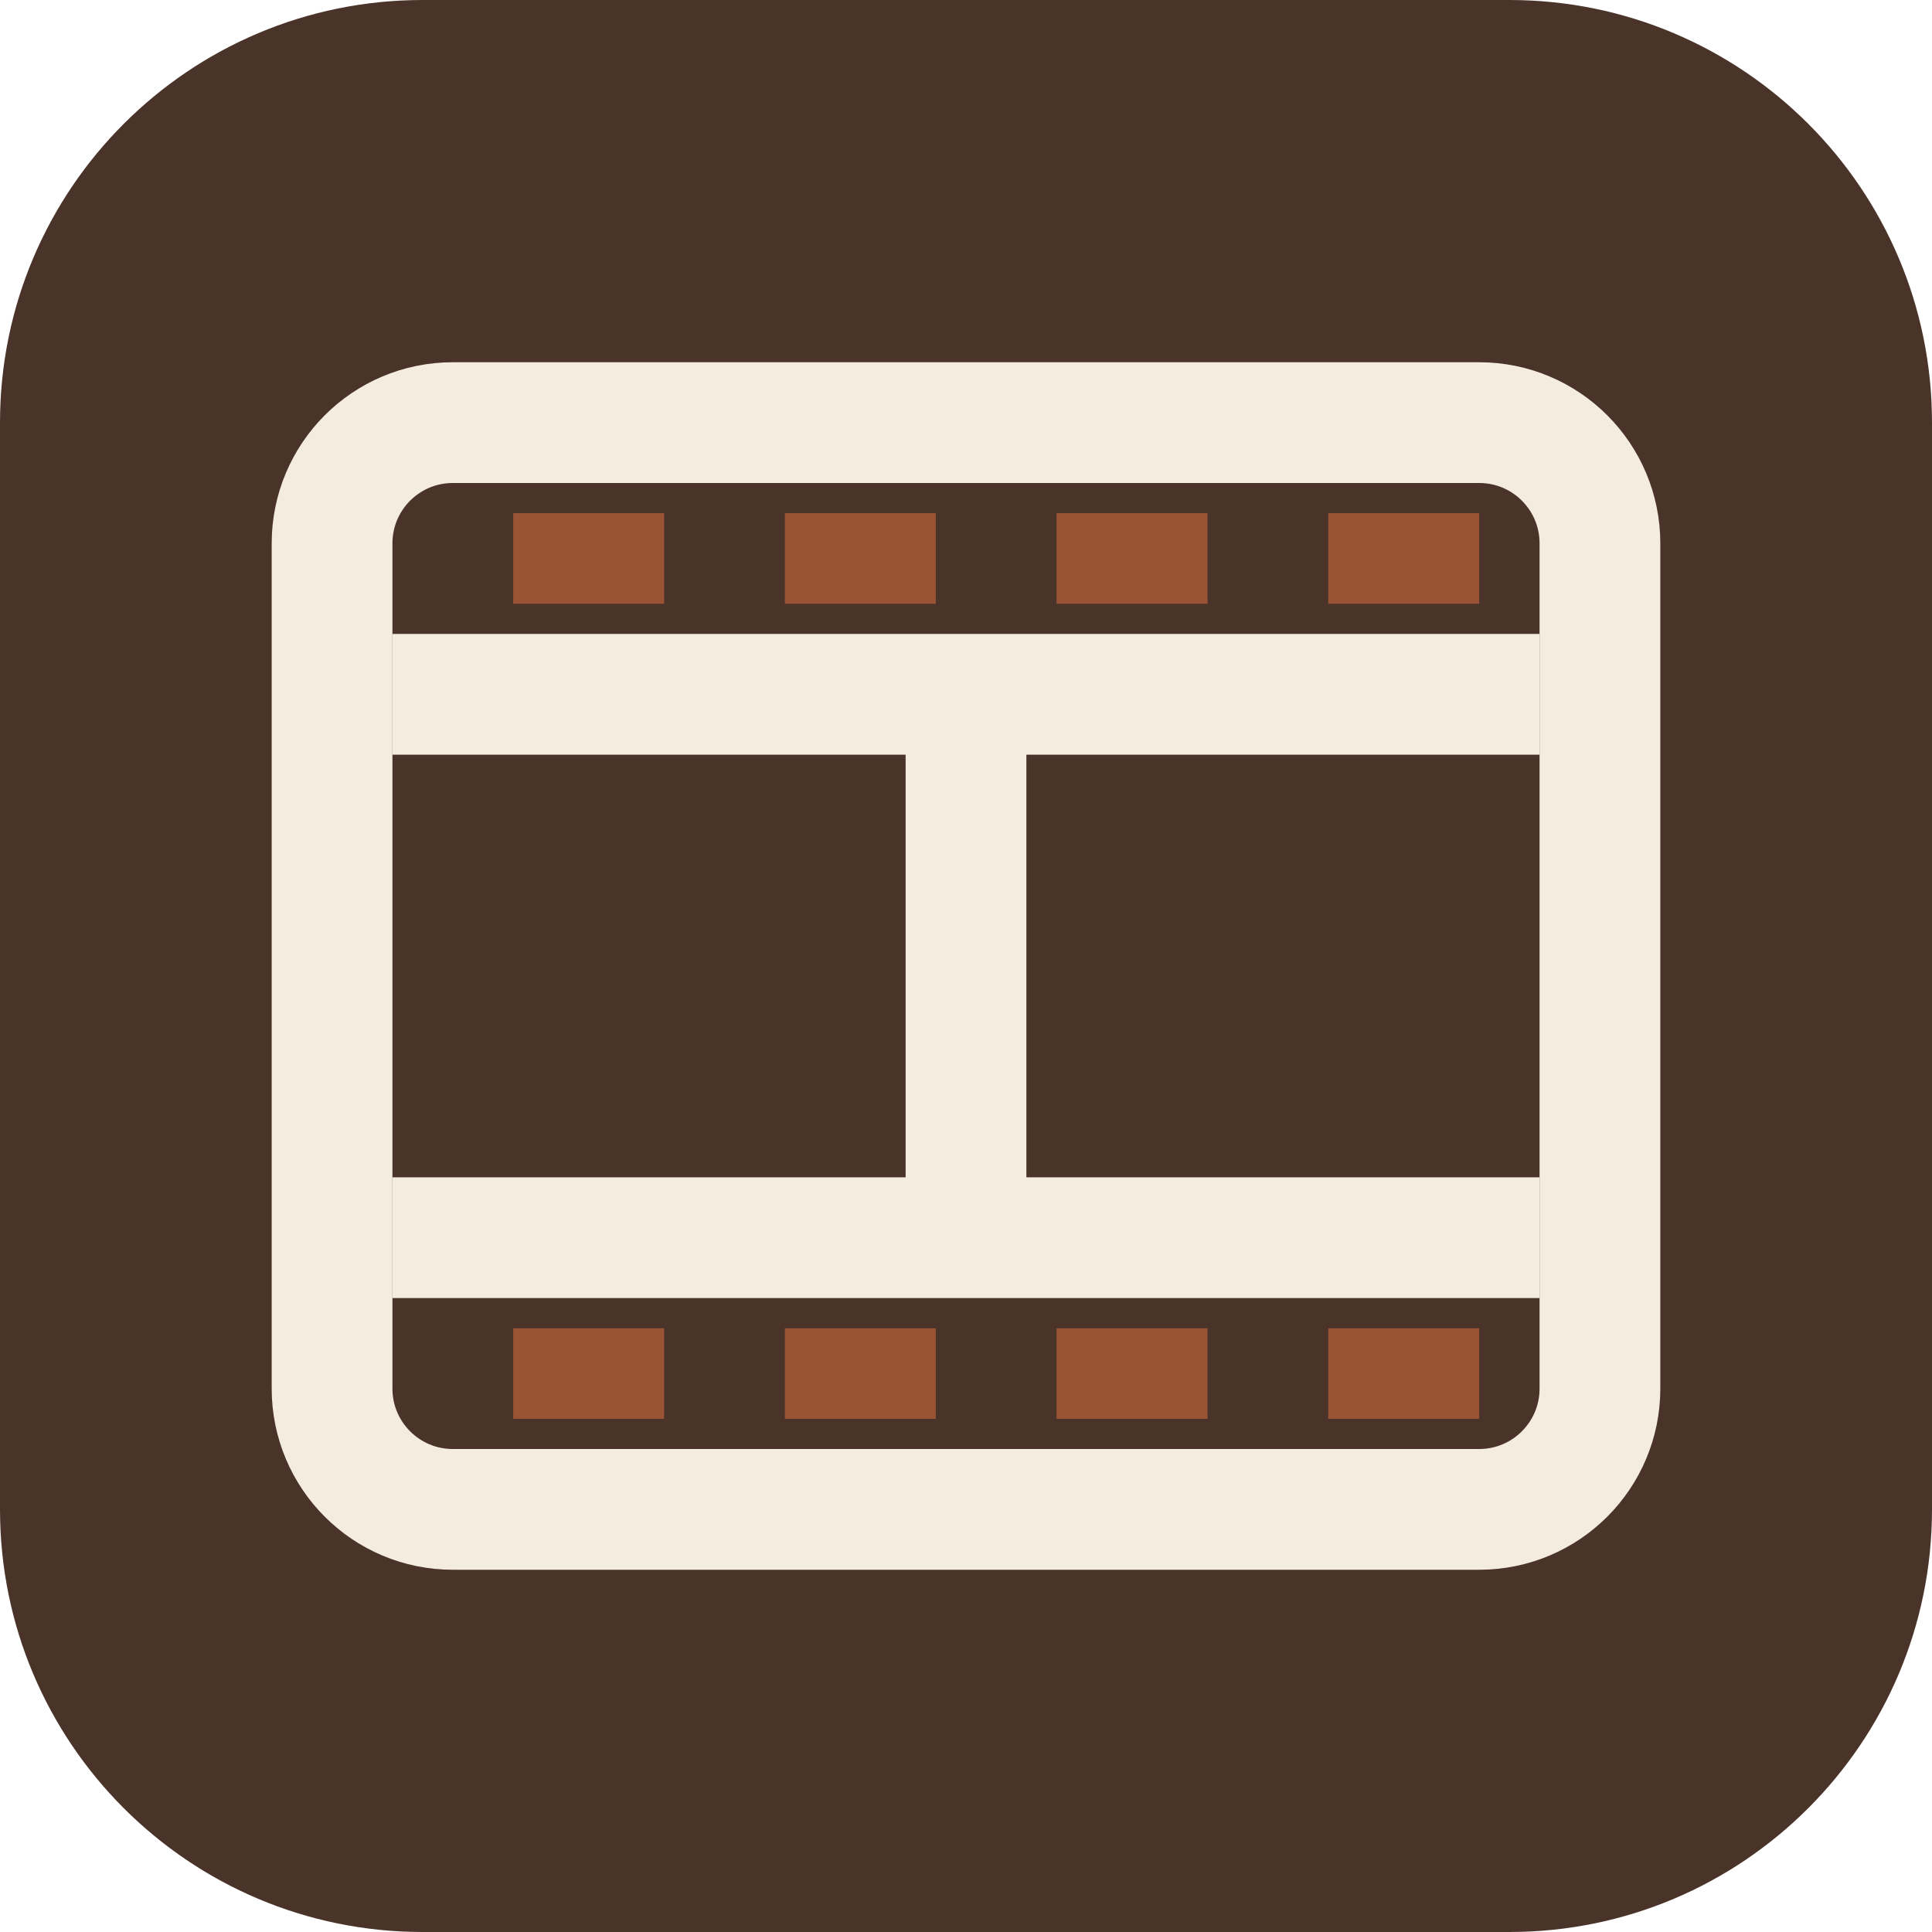
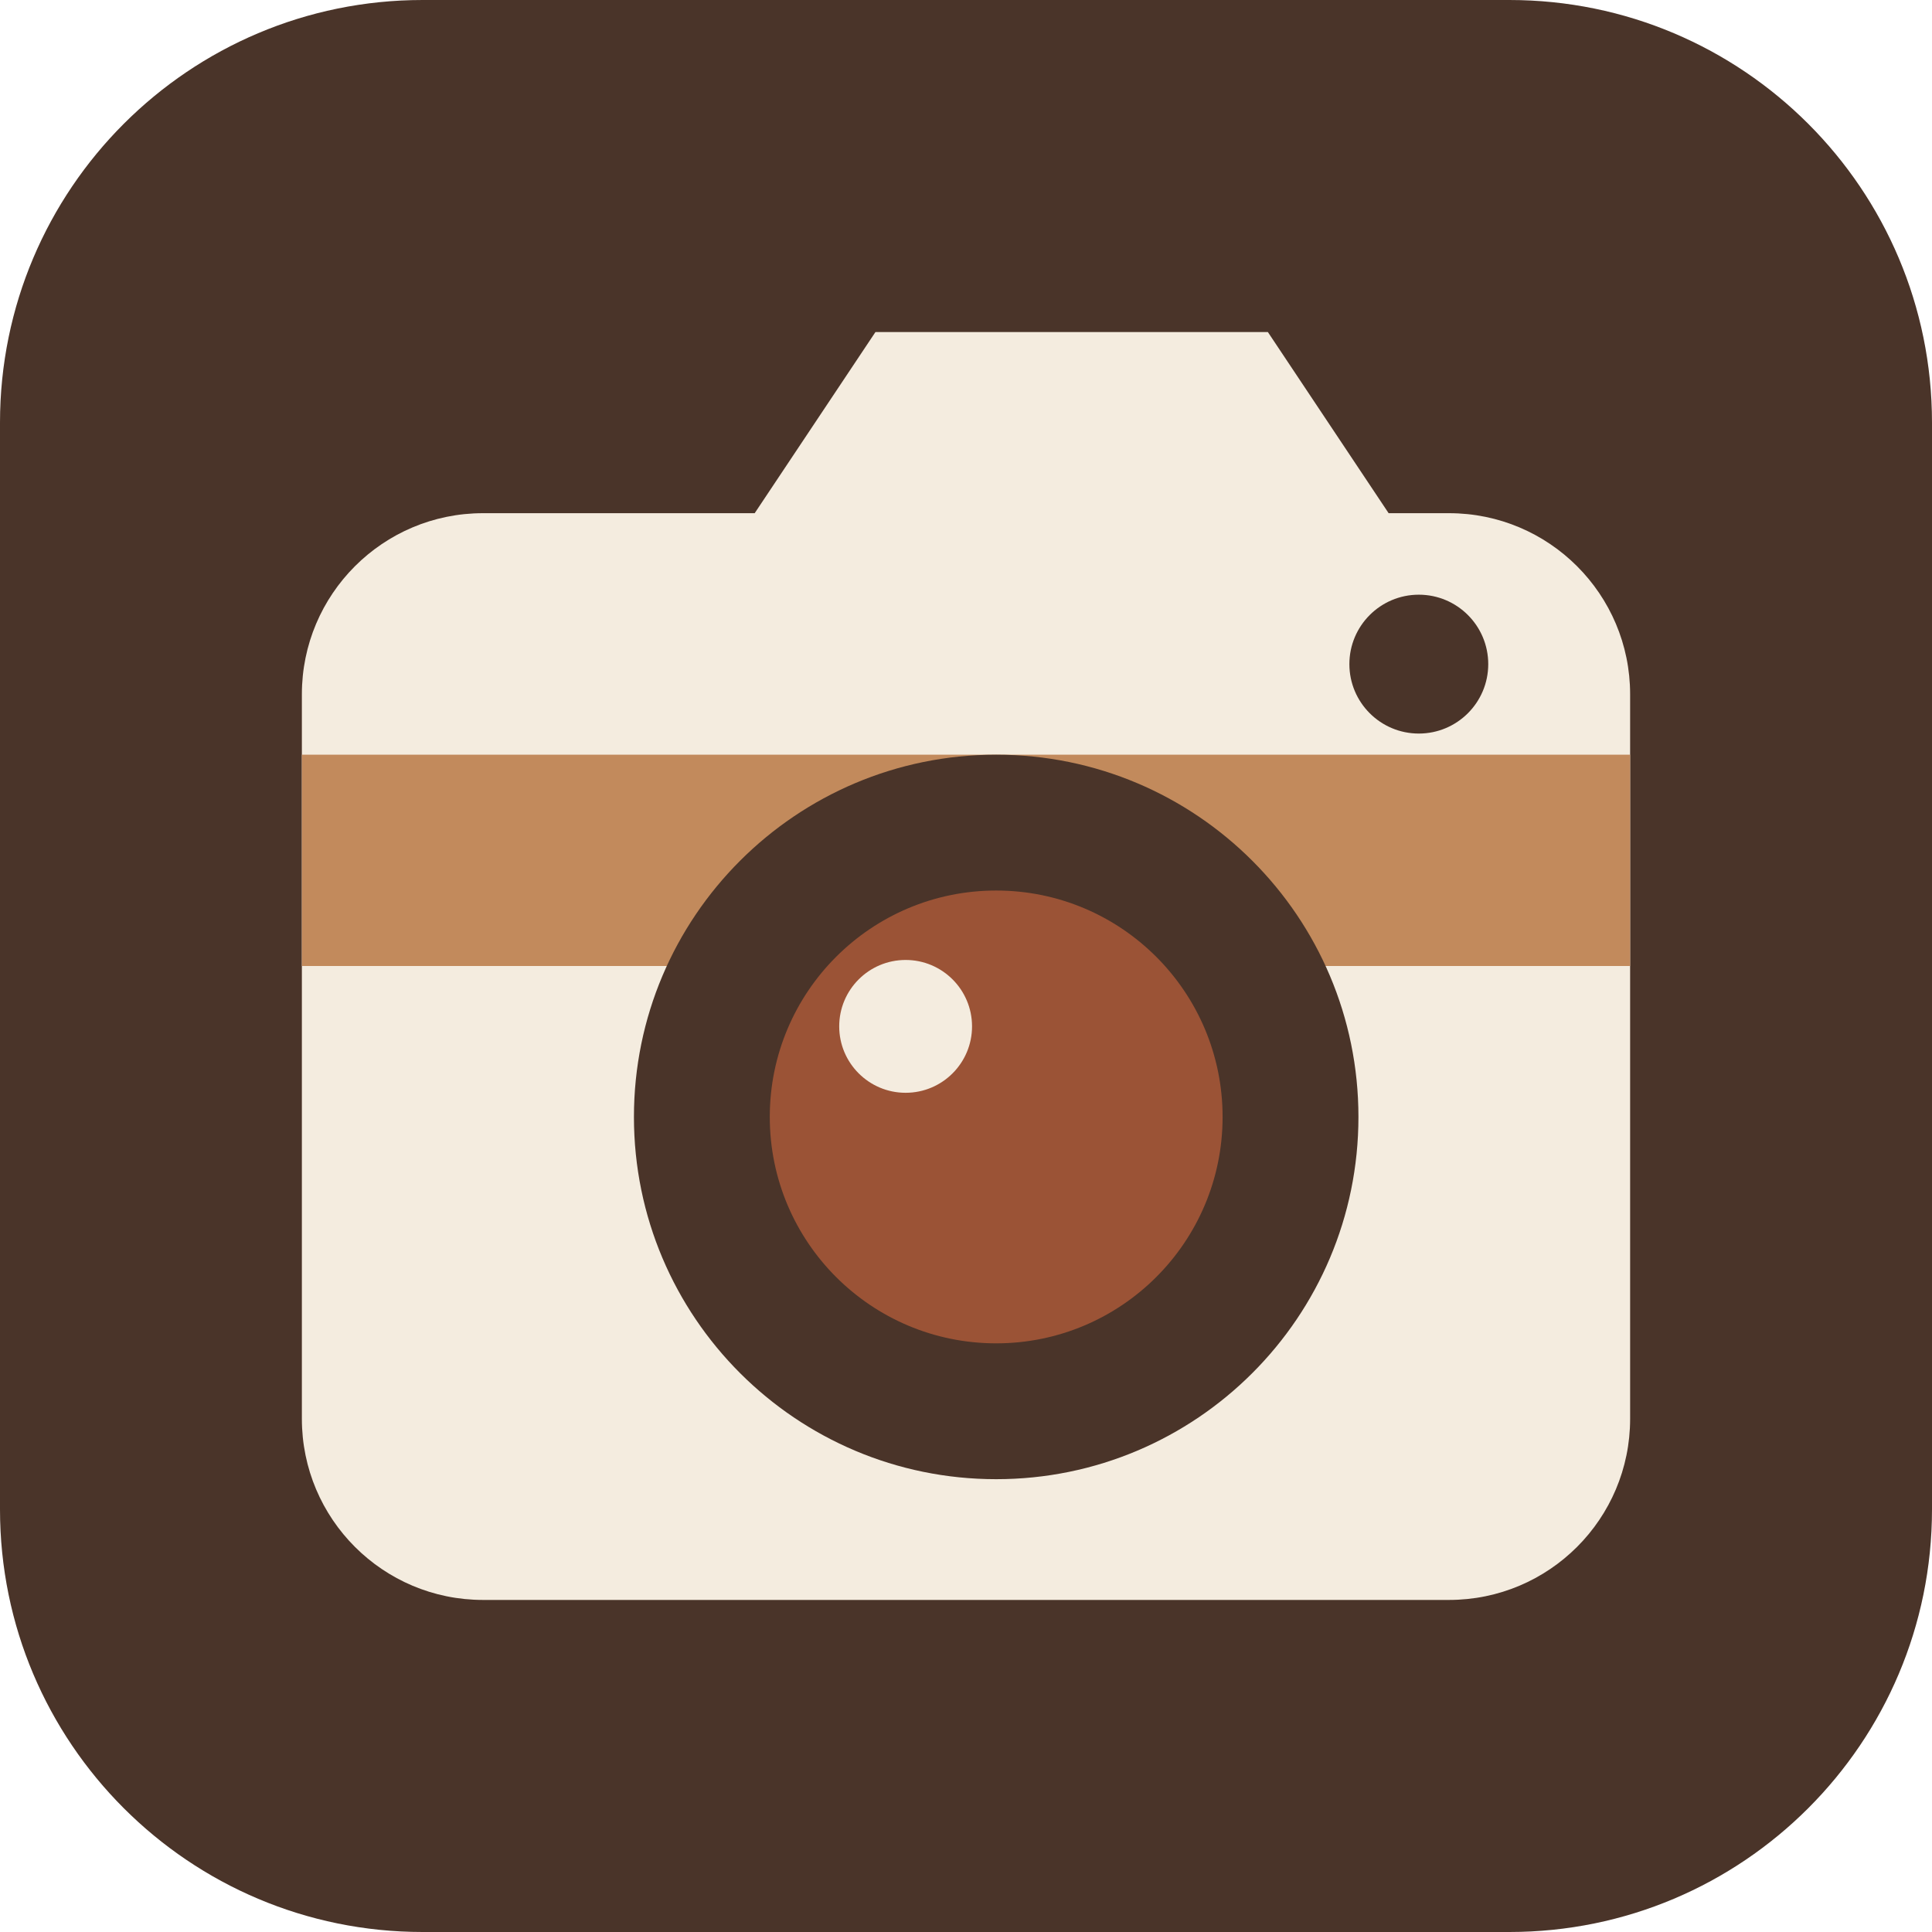
<svg xmlns="http://www.w3.org/2000/svg" viewBox="0 0 64 64">
  <rect width="64" height="64" rx="14" fill="#4a3429" />
-   <rect x="11" y="14" width="42" height="36" rx="4" fill="none" stroke="#f4ecdf" stroke-width="4" />
-   <path d="M13 23h38M13 41h38M32 23v18" stroke="#f4ecdf" stroke-width="4" />
-   <path d="M17 17h5v3h-5zm9 0h5v3h-5zm9 0h5v3h-5zm9 0h5v3h-5zM17 44h5v3h-5zm9 0h5v3h-5zm9 0h5v3h-5zm9 0h5v3h-5z" fill="#9b5336" />
+   <path d="M10 23a6 6 0 0 1 6-6h9l4-6h13l4 6h2a6 6 0 0 1 6 6v24a6 6 0 0 1-6 6H16a6 6 0 0 1-6-6Z" fill="#f4ecdf" />
+   <path d="M10 25h44v7H10z" fill="#c28a5c" />
+   <circle cx="33" cy="37" r="12" fill="#4a3429" />
+   <circle cx="33" cy="37" r="7.5" fill="#9b5336" />
+   <circle cx="30" cy="34" r="2.2" fill="#f4ecdf" />
+   <circle cx="47" cy="22" r="2.3" fill="#4a3429" />
</svg>
